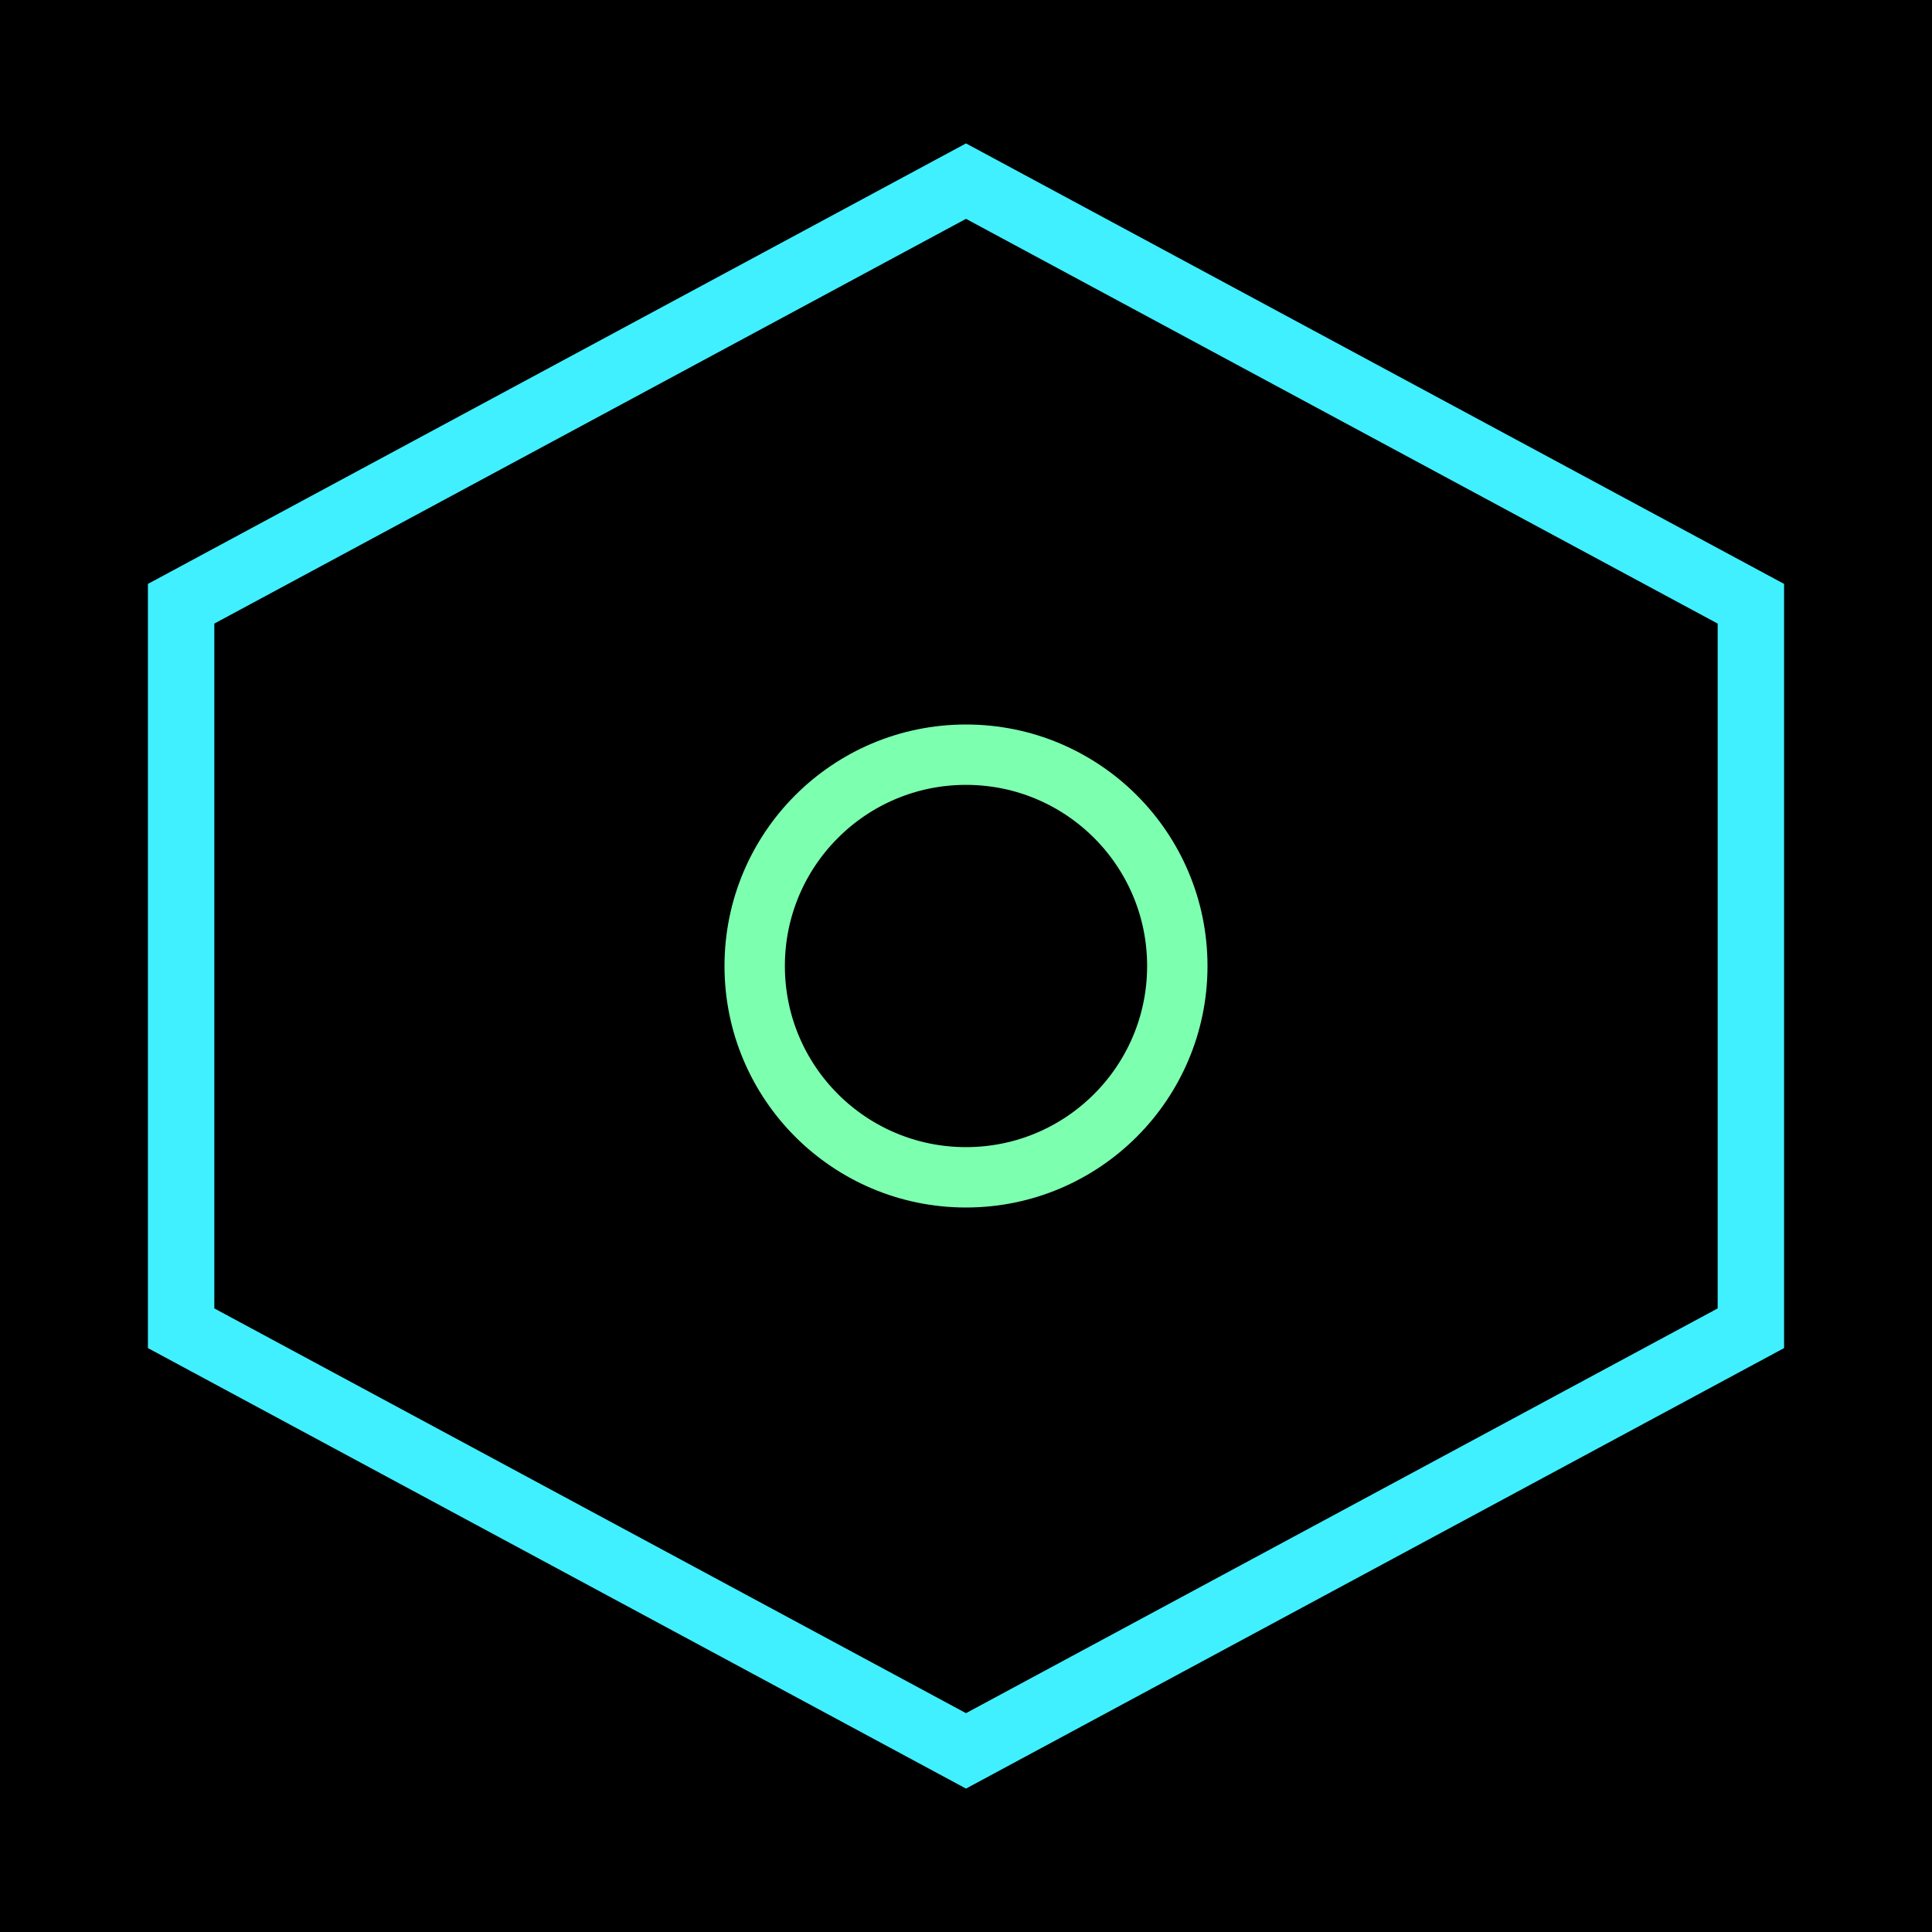
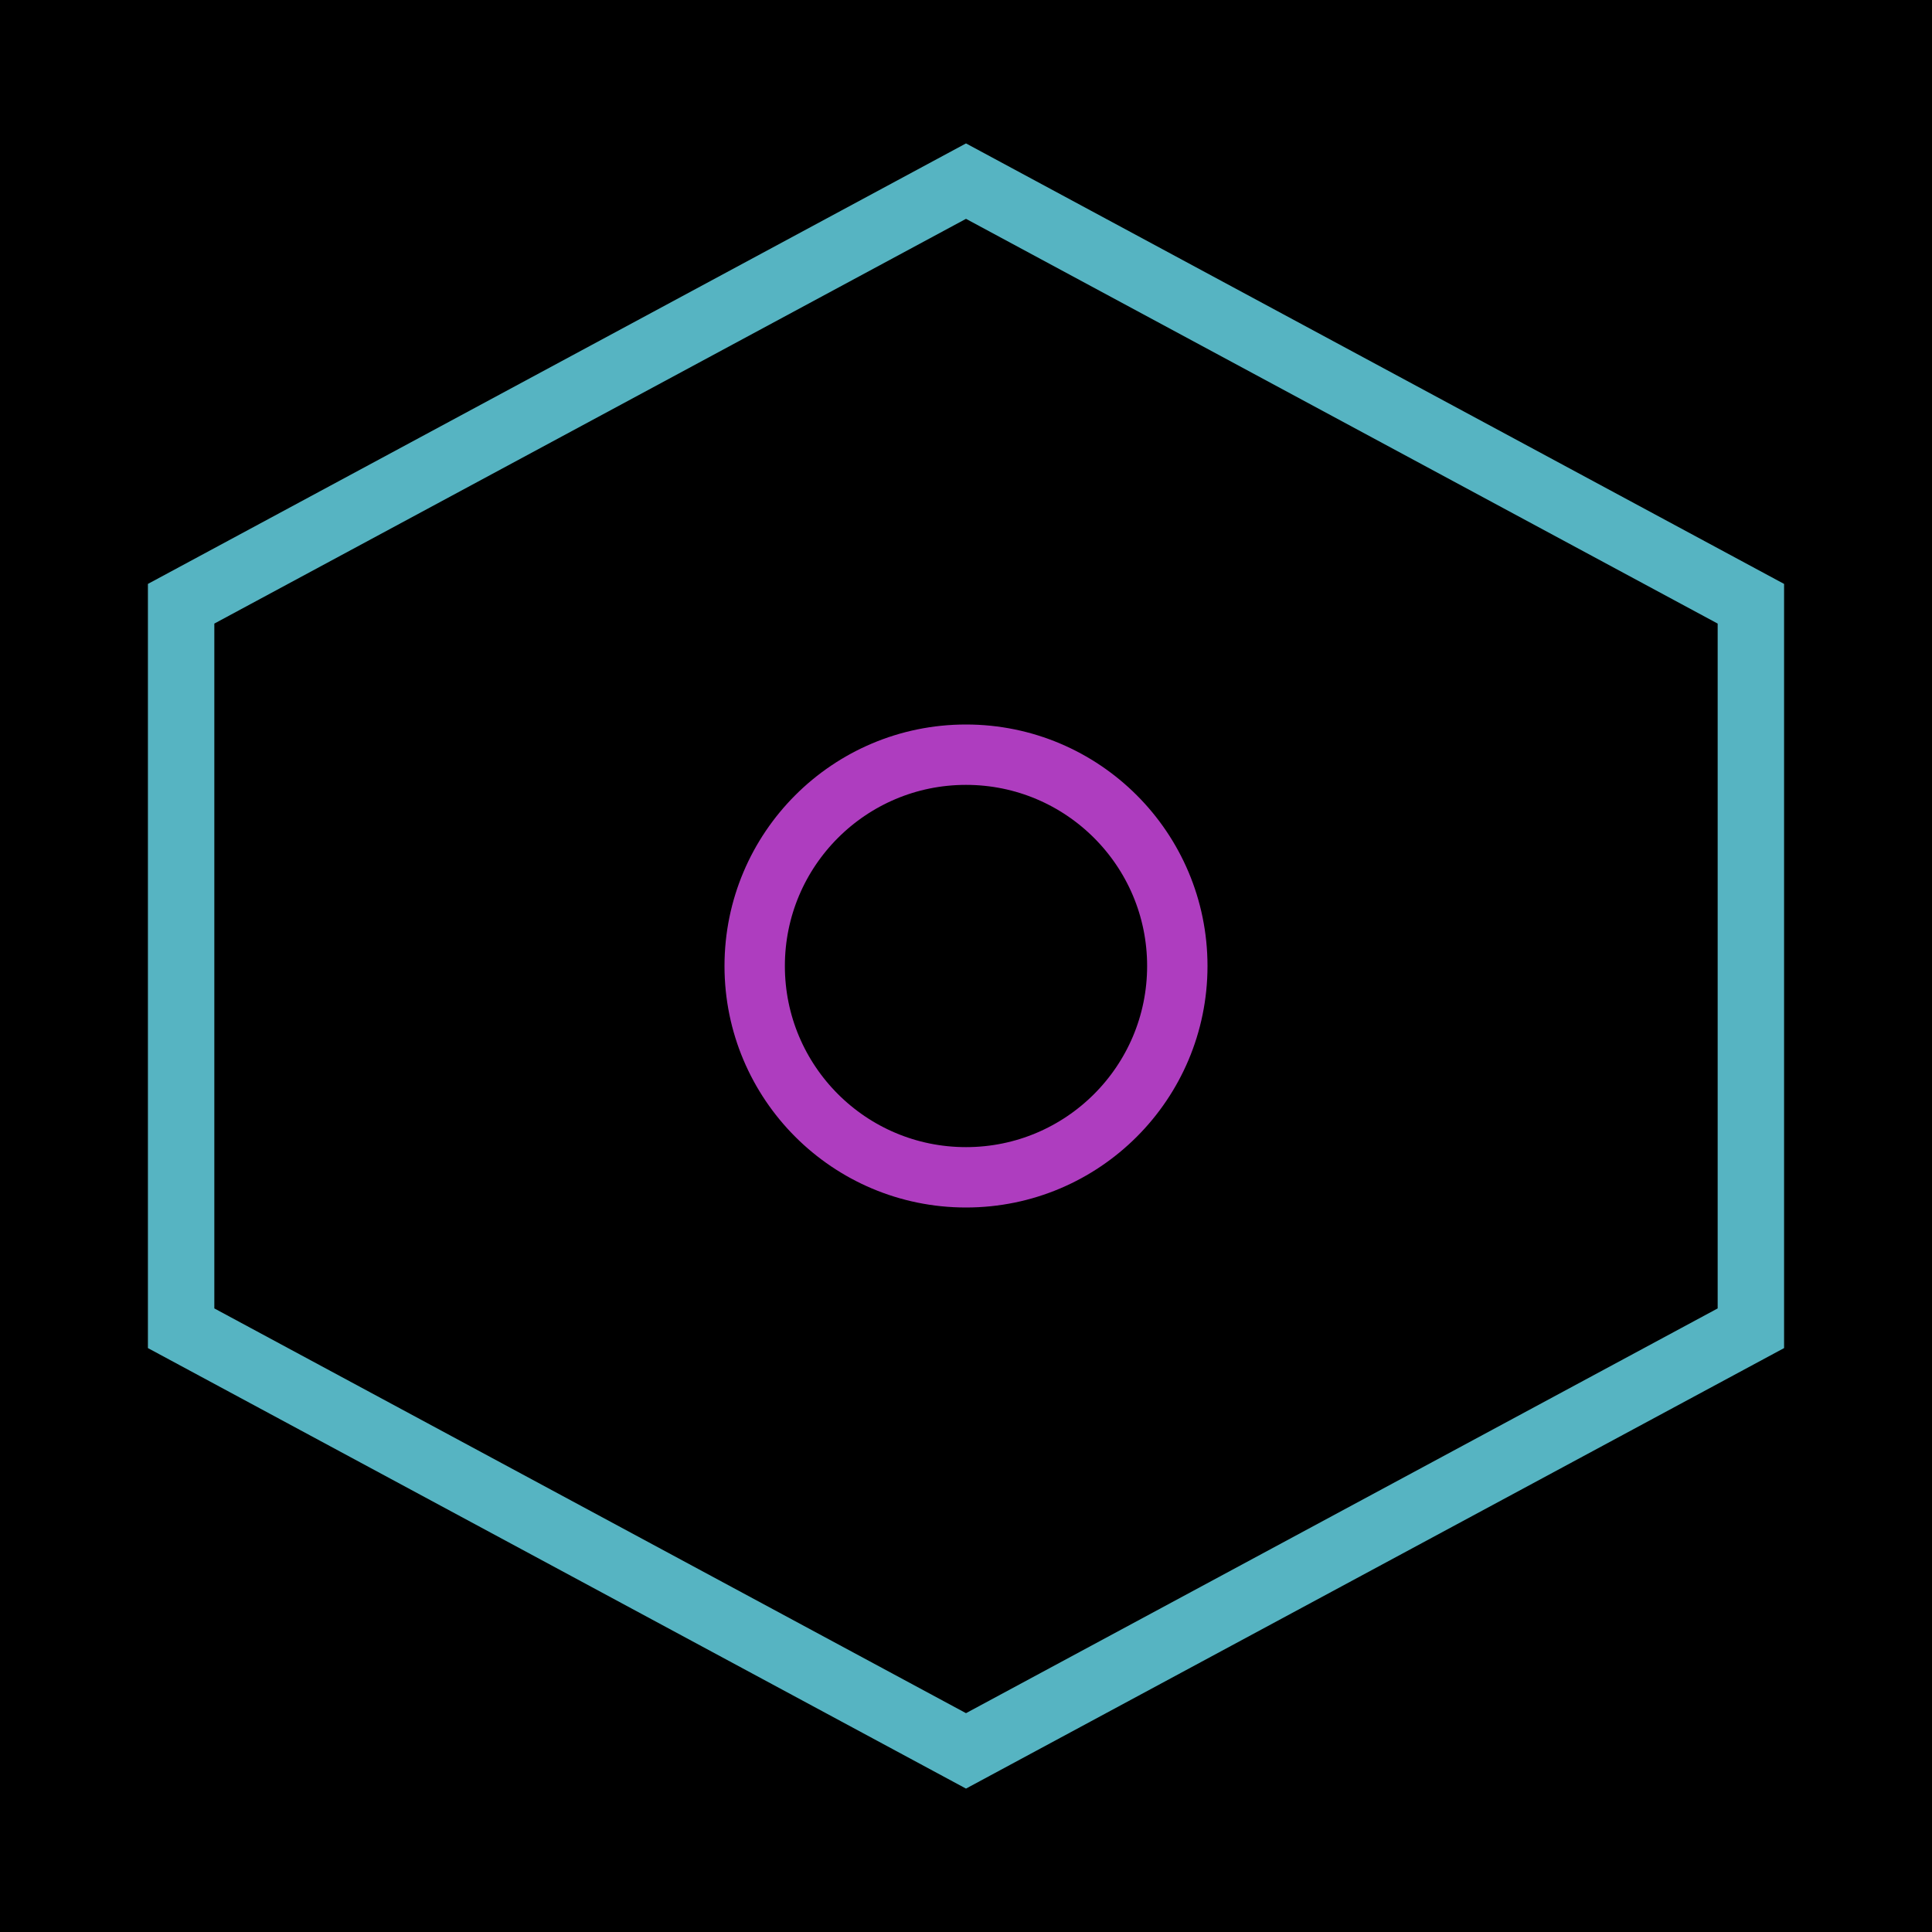
<svg xmlns="http://www.w3.org/2000/svg" viewBox="0 0 64 64">
  <rect width="64" height="64" fill="#000" />
-   <polygon points="32,6 58,20 58,44 32,58 6,44 6,20" fill="none" stroke="#40f0ff" stroke-width="2.2" />
-   <circle cx="32" cy="32" r="7" fill="none" stroke="#7dffb0" stroke-width="2" />
+   <polygon points="32,6 58,20 58,44 32,58 6,44 6,20" fill="none" stroke="#56b4c2" stroke-width="2.2" />
+   <circle cx="32" cy="32" r="7" fill="none" stroke="#ae3dbf" stroke-width="2" />
</svg>
